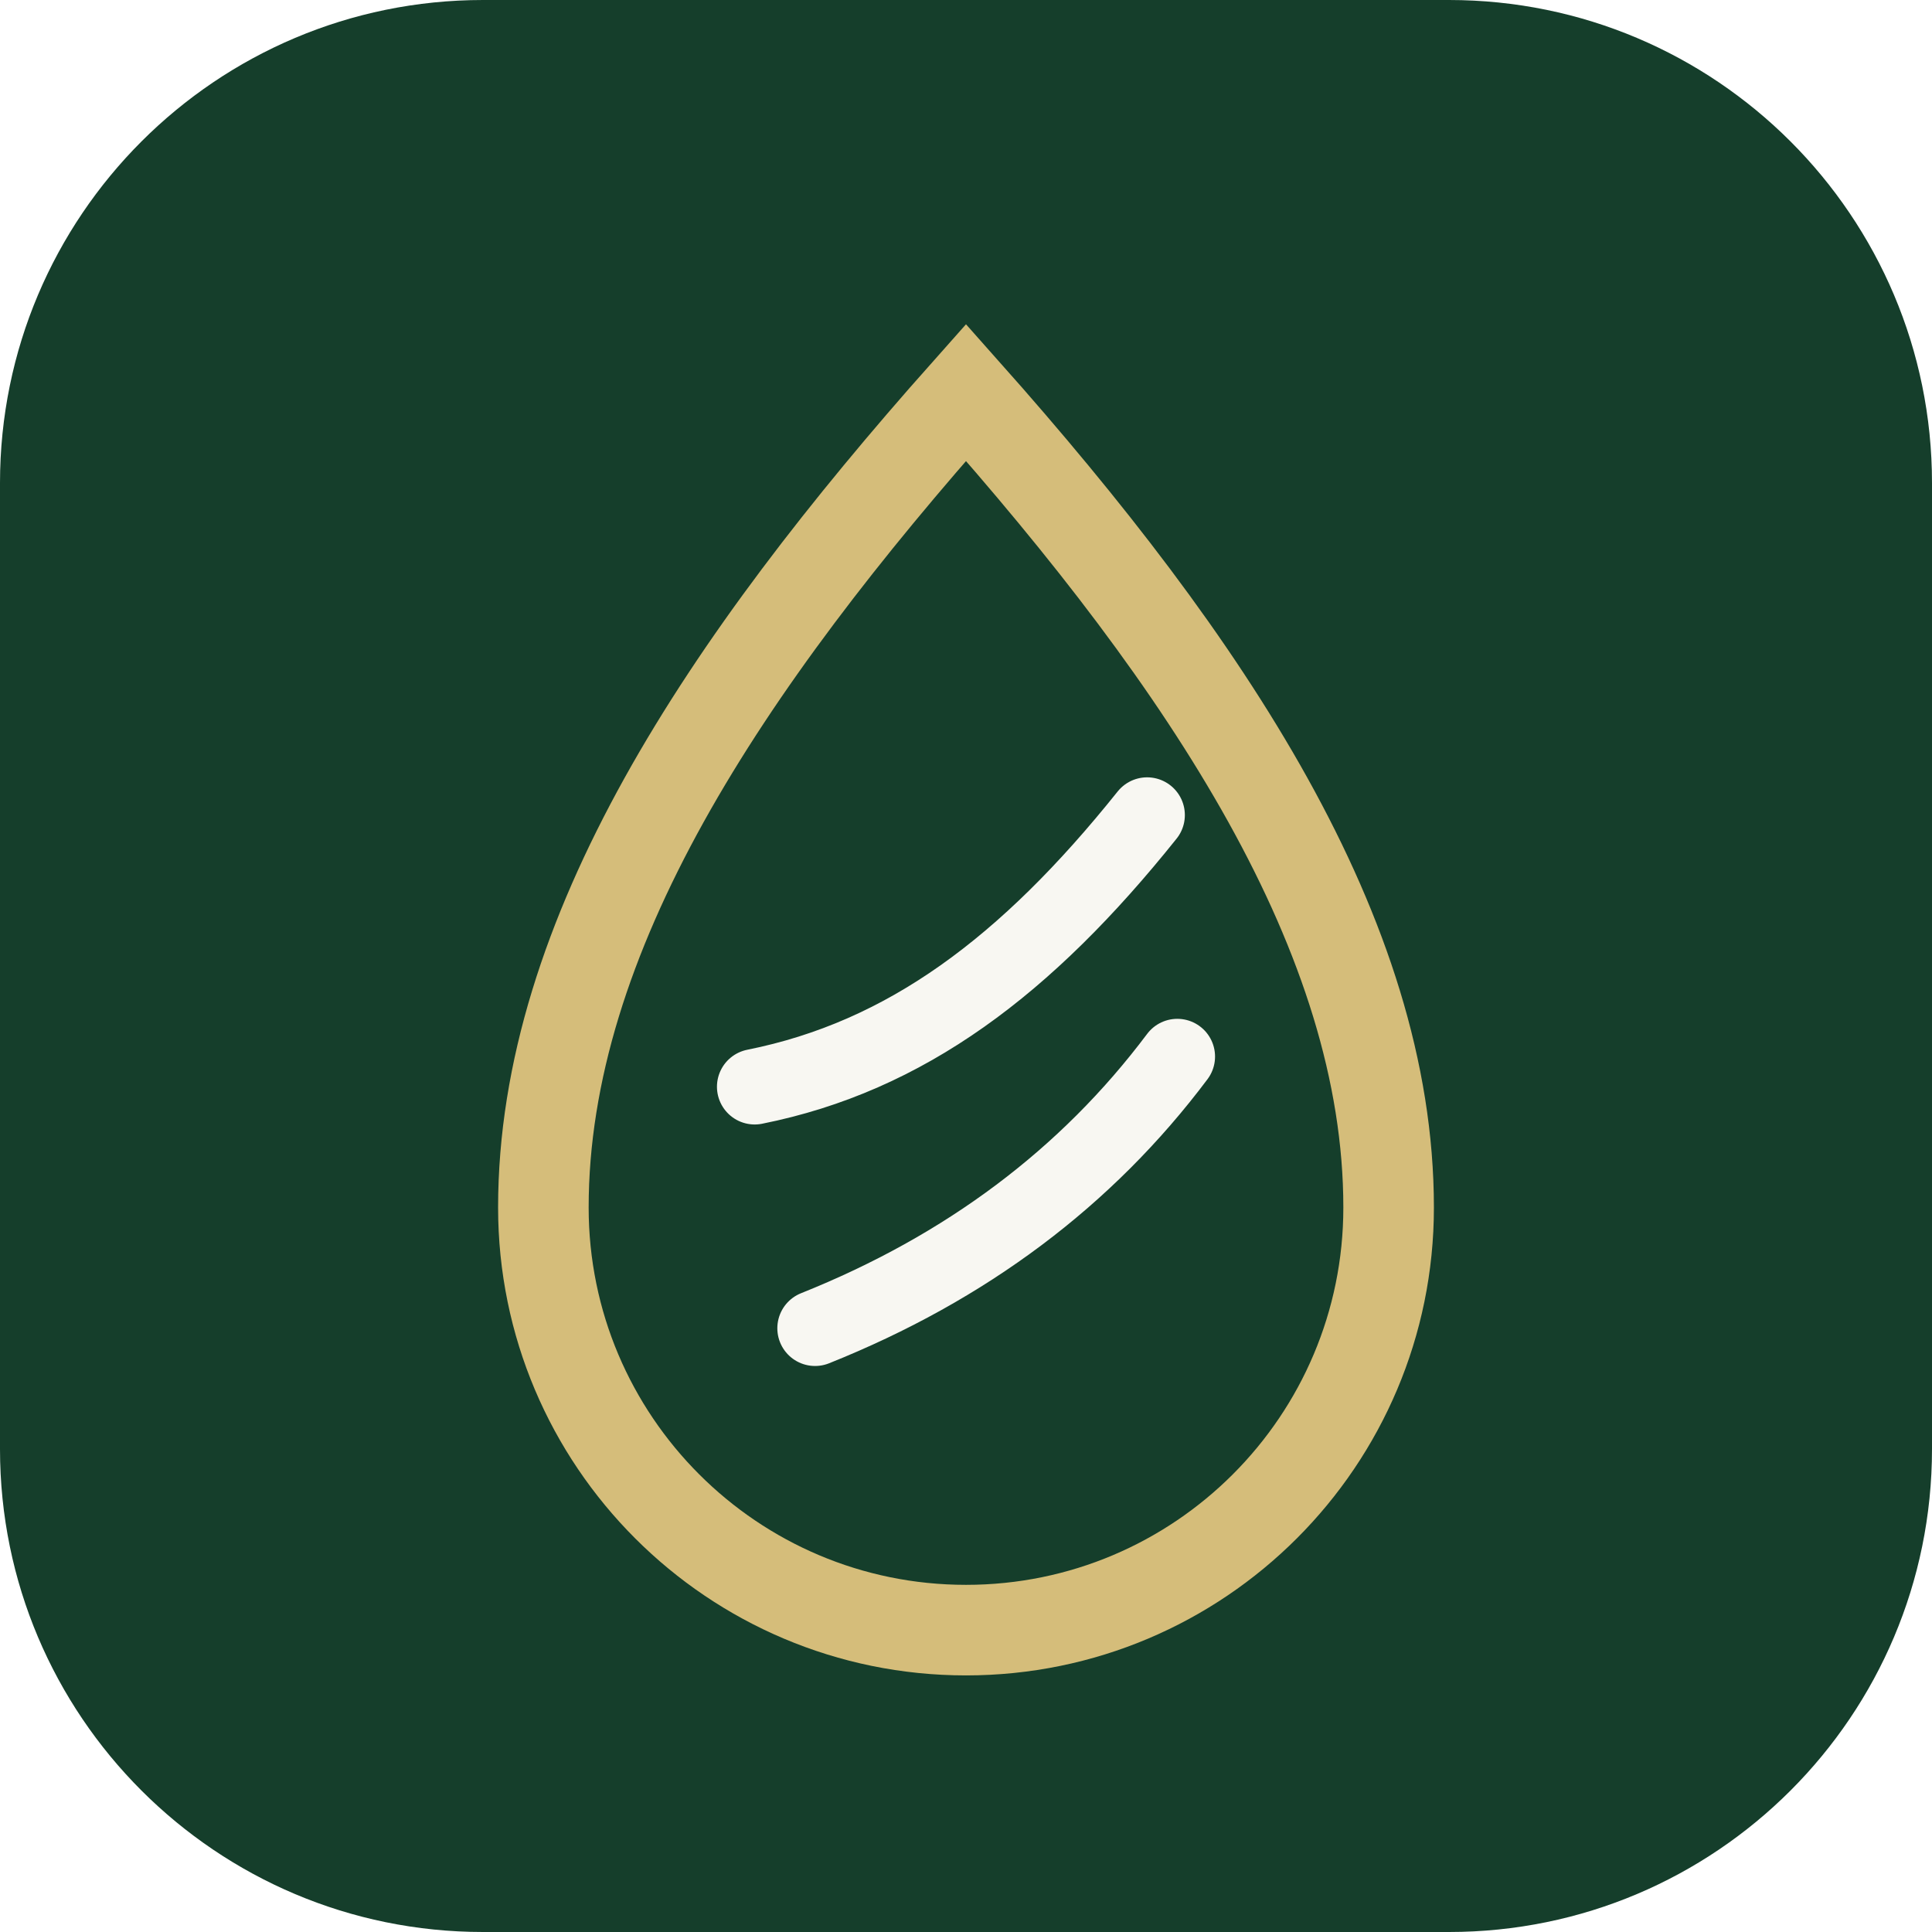
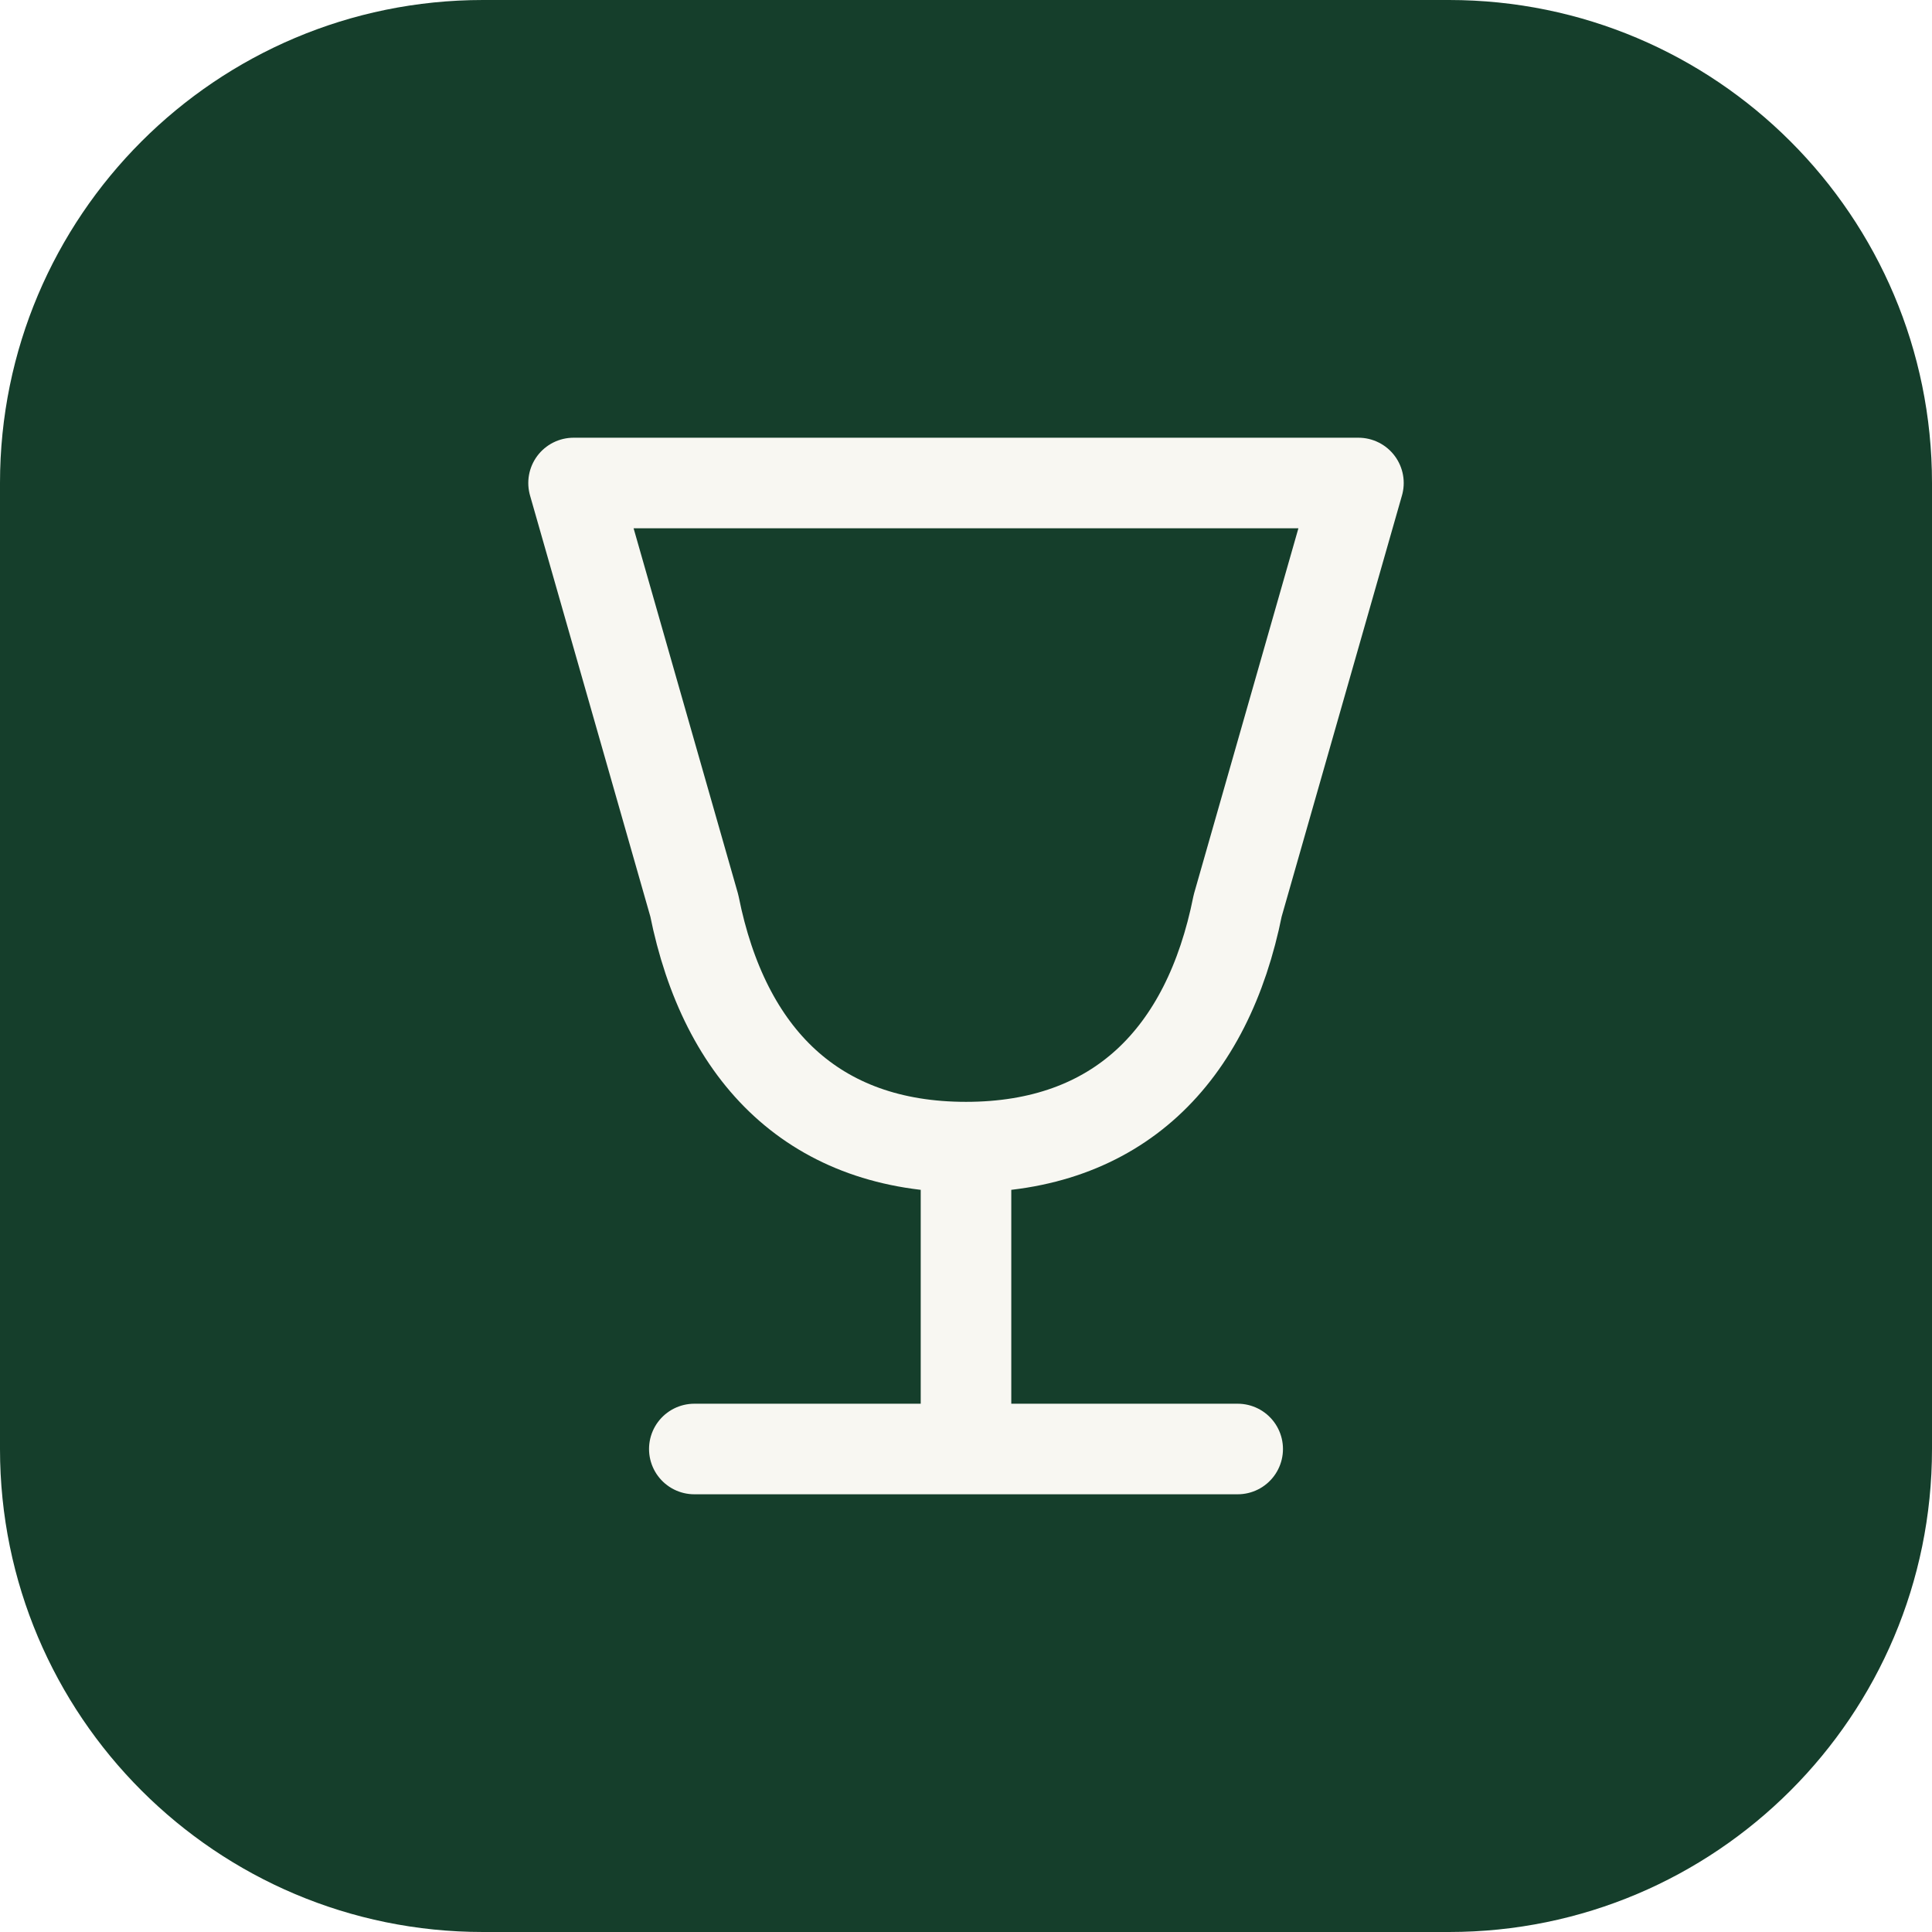
<svg xmlns="http://www.w3.org/2000/svg" viewBox="0 0 64 64">
  <rect width="64" height="64" rx="16" fill="#153E2B" />
-   <path d="M32 13c-8 9-14 18-14 27a14 14 0 0 0 28 0c0-9-6-18-14-27Z" fill="none" stroke="#D5BD7A" stroke-width="3" />
-   <path d="M25 36c5-1 9-4 13-9M27 44c5-2 9-5 12-9" fill="none" stroke="#F8F7F2" stroke-width="2.5" stroke-linecap="round" />
+   <path d="M19 16h26l-4 14c-1 5-4 8-9 8s-8-3-9-8l-4-14Zm13 22v10m-9 0h18" fill="none" stroke="#F8F7F2" stroke-width="3" stroke-linecap="round" stroke-linejoin="round" />
</svg>
